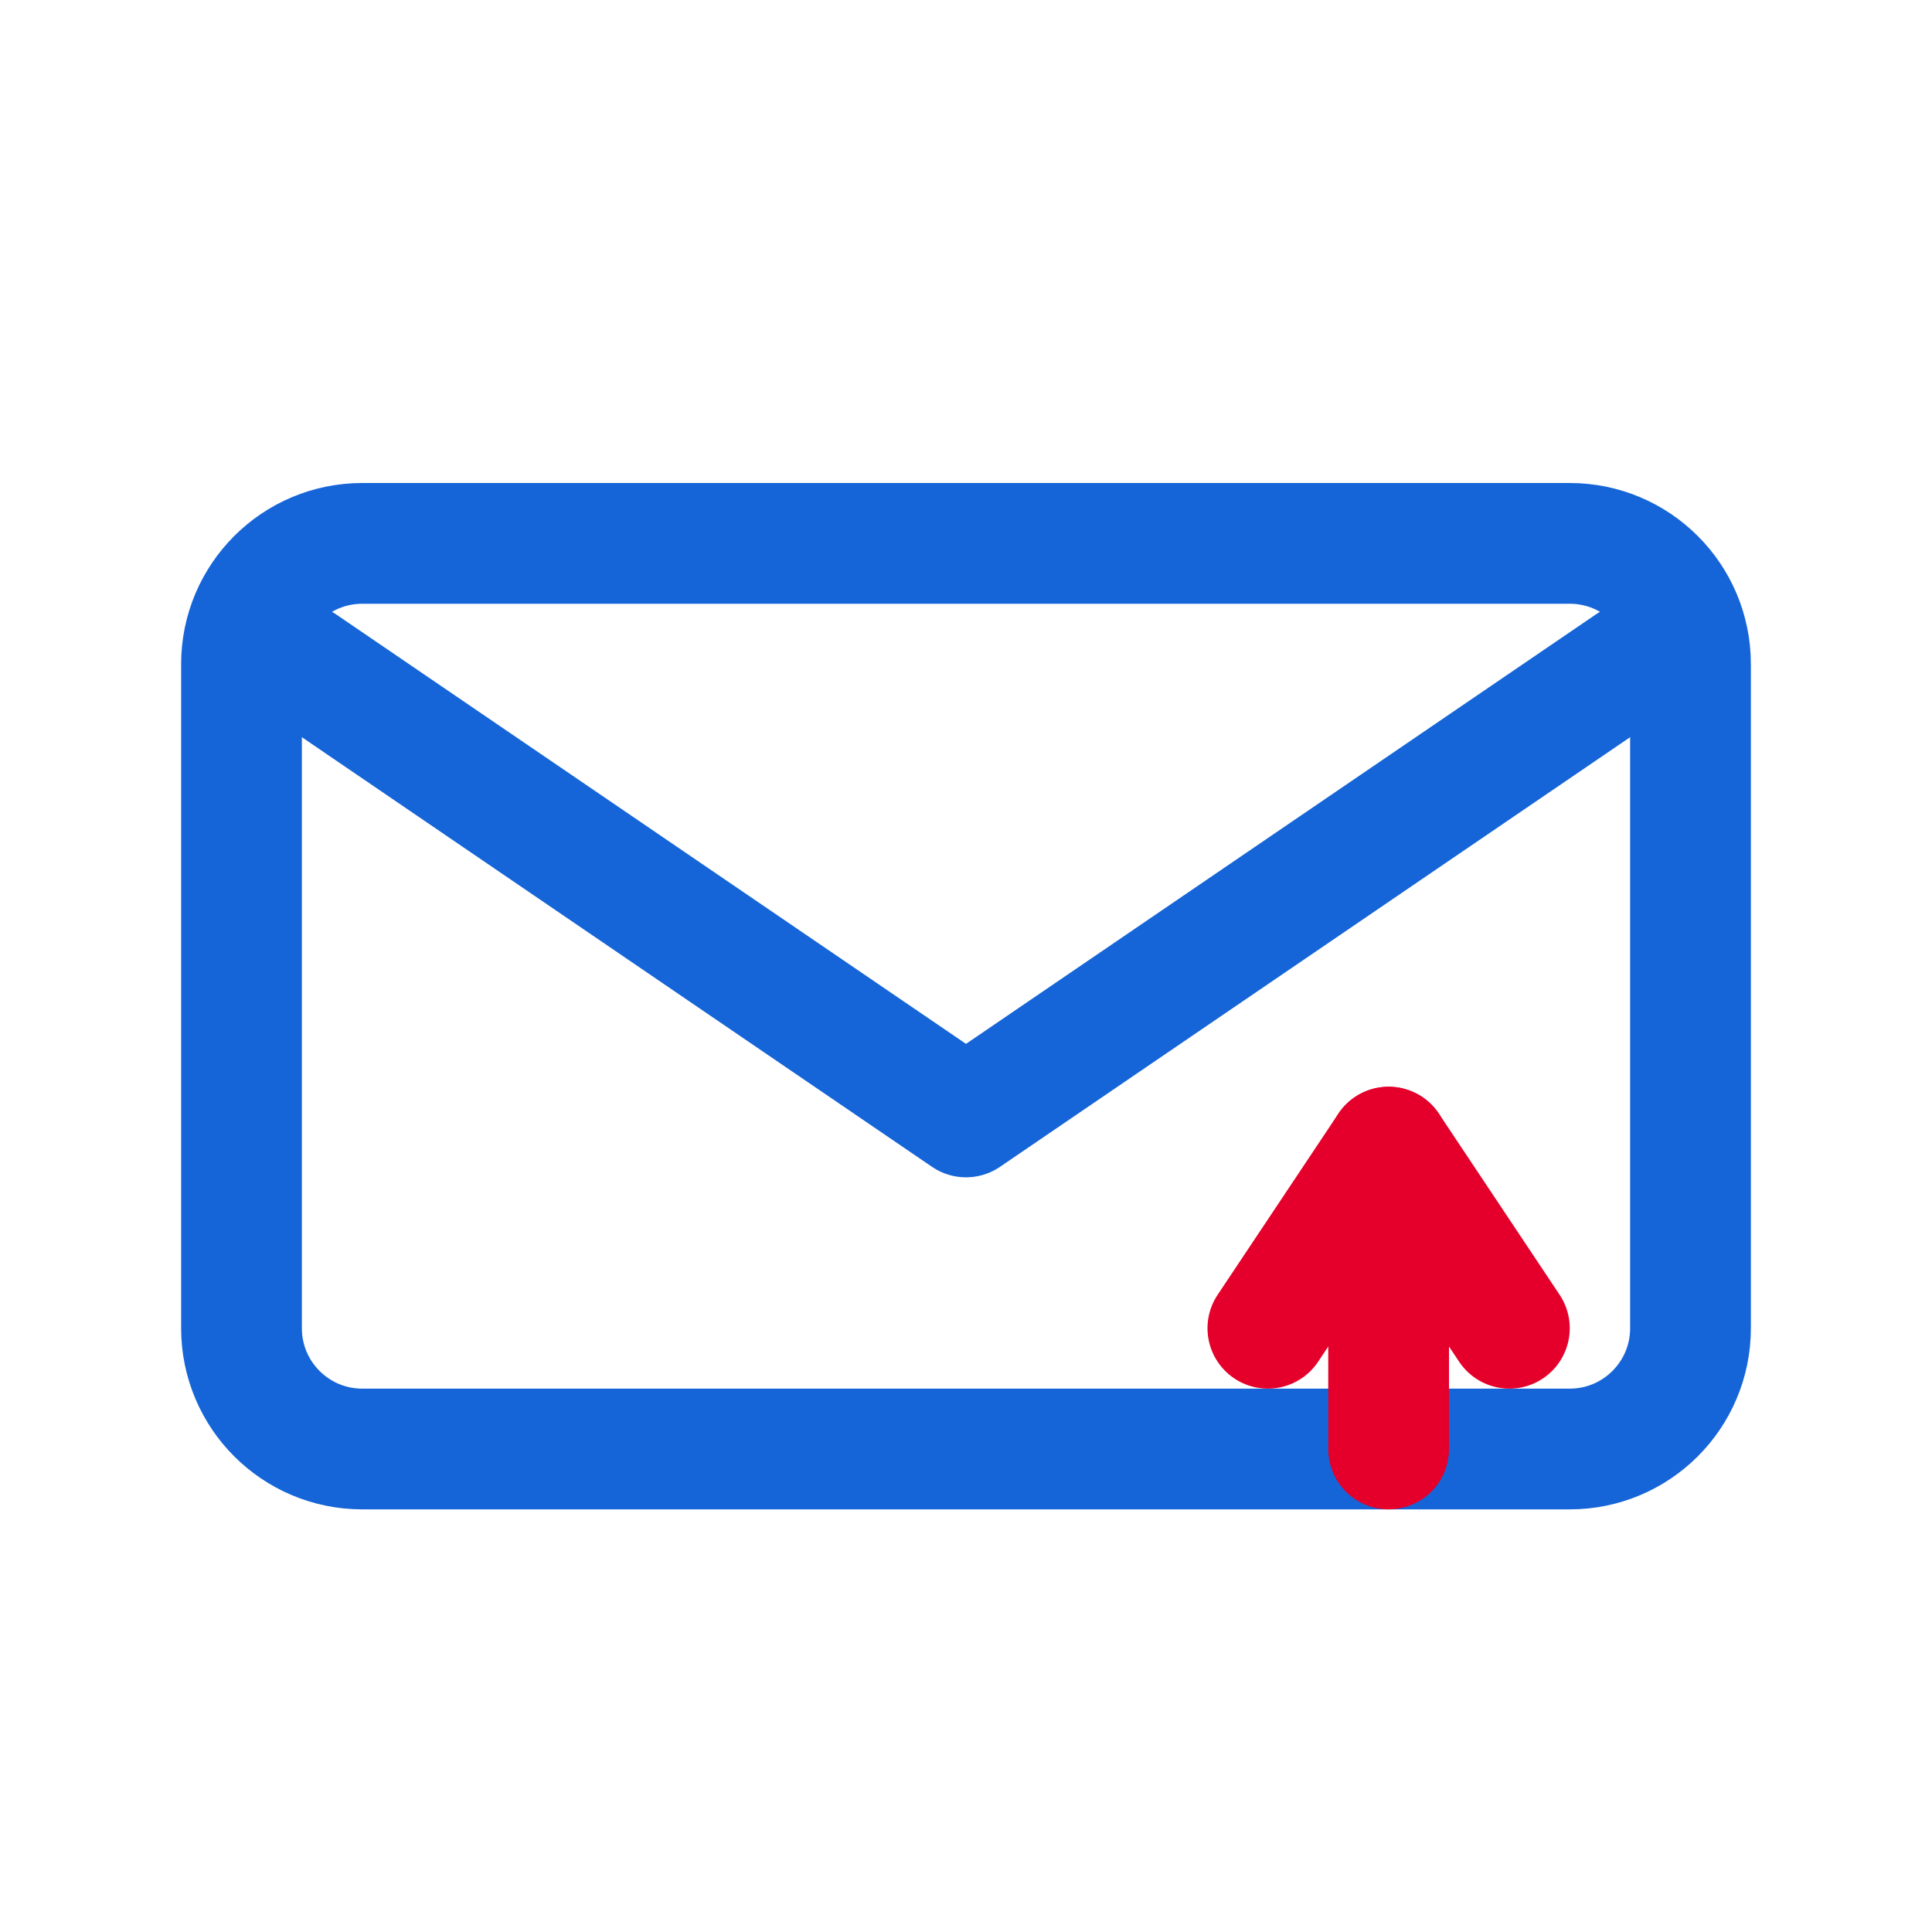
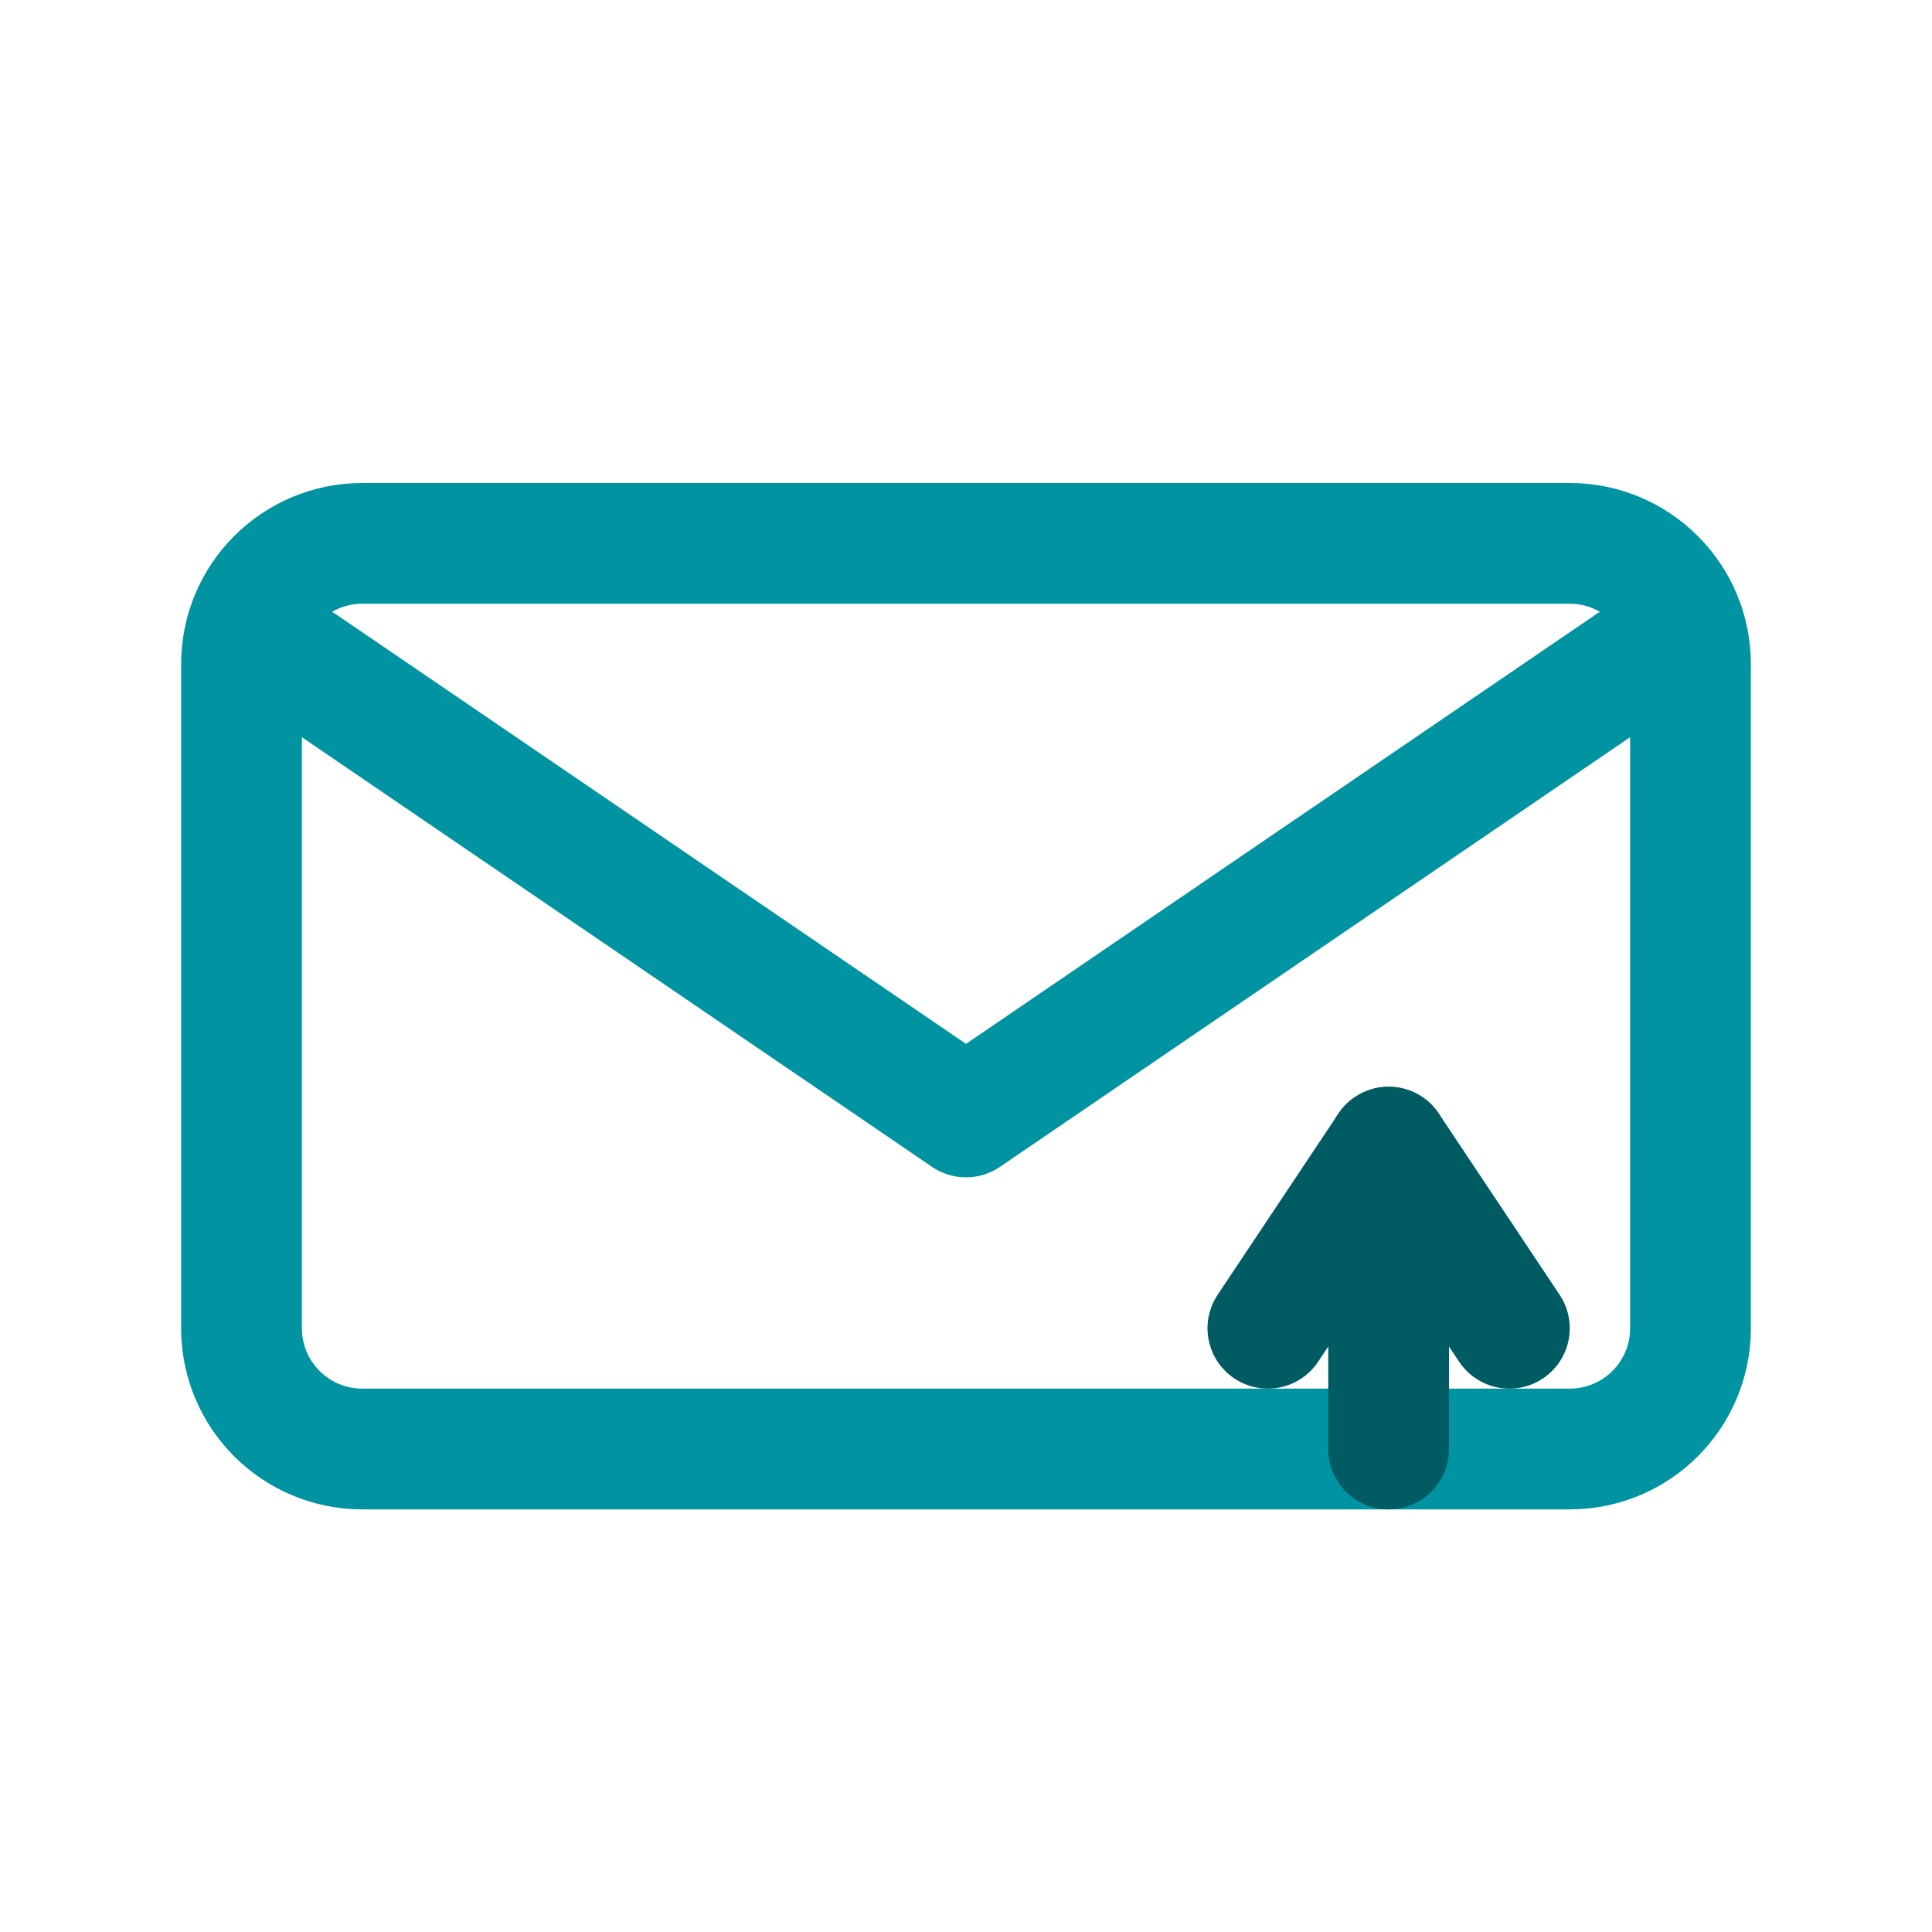
- <svg xmlns="http://www.w3.org/2000/svg" viewBox="0 0 64 64" fill="none" stroke="#1565D8" stroke-width="4" stroke-linecap="round" stroke-linejoin="round">
+ <svg xmlns="http://www.w3.org/2000/svg" viewBox="0 0 64 64" fill="none" stroke="#0093A1" stroke-width="4" stroke-linecap="round" stroke-linejoin="round">
  <rect x="8" y="18" width="48" height="30" rx="4" />
  <path d="M10 22l22 15 22-15" />
-   <path d="M42 44l4-6 4 6" stroke="#E4002B" />
-   <path d="M46 38v10" stroke="#E4002B" />
+   <path d="M42 44l4-6 4 6" stroke="#005B62" />
+   <path d="M46 38v10" stroke="#005B62" />
</svg>
